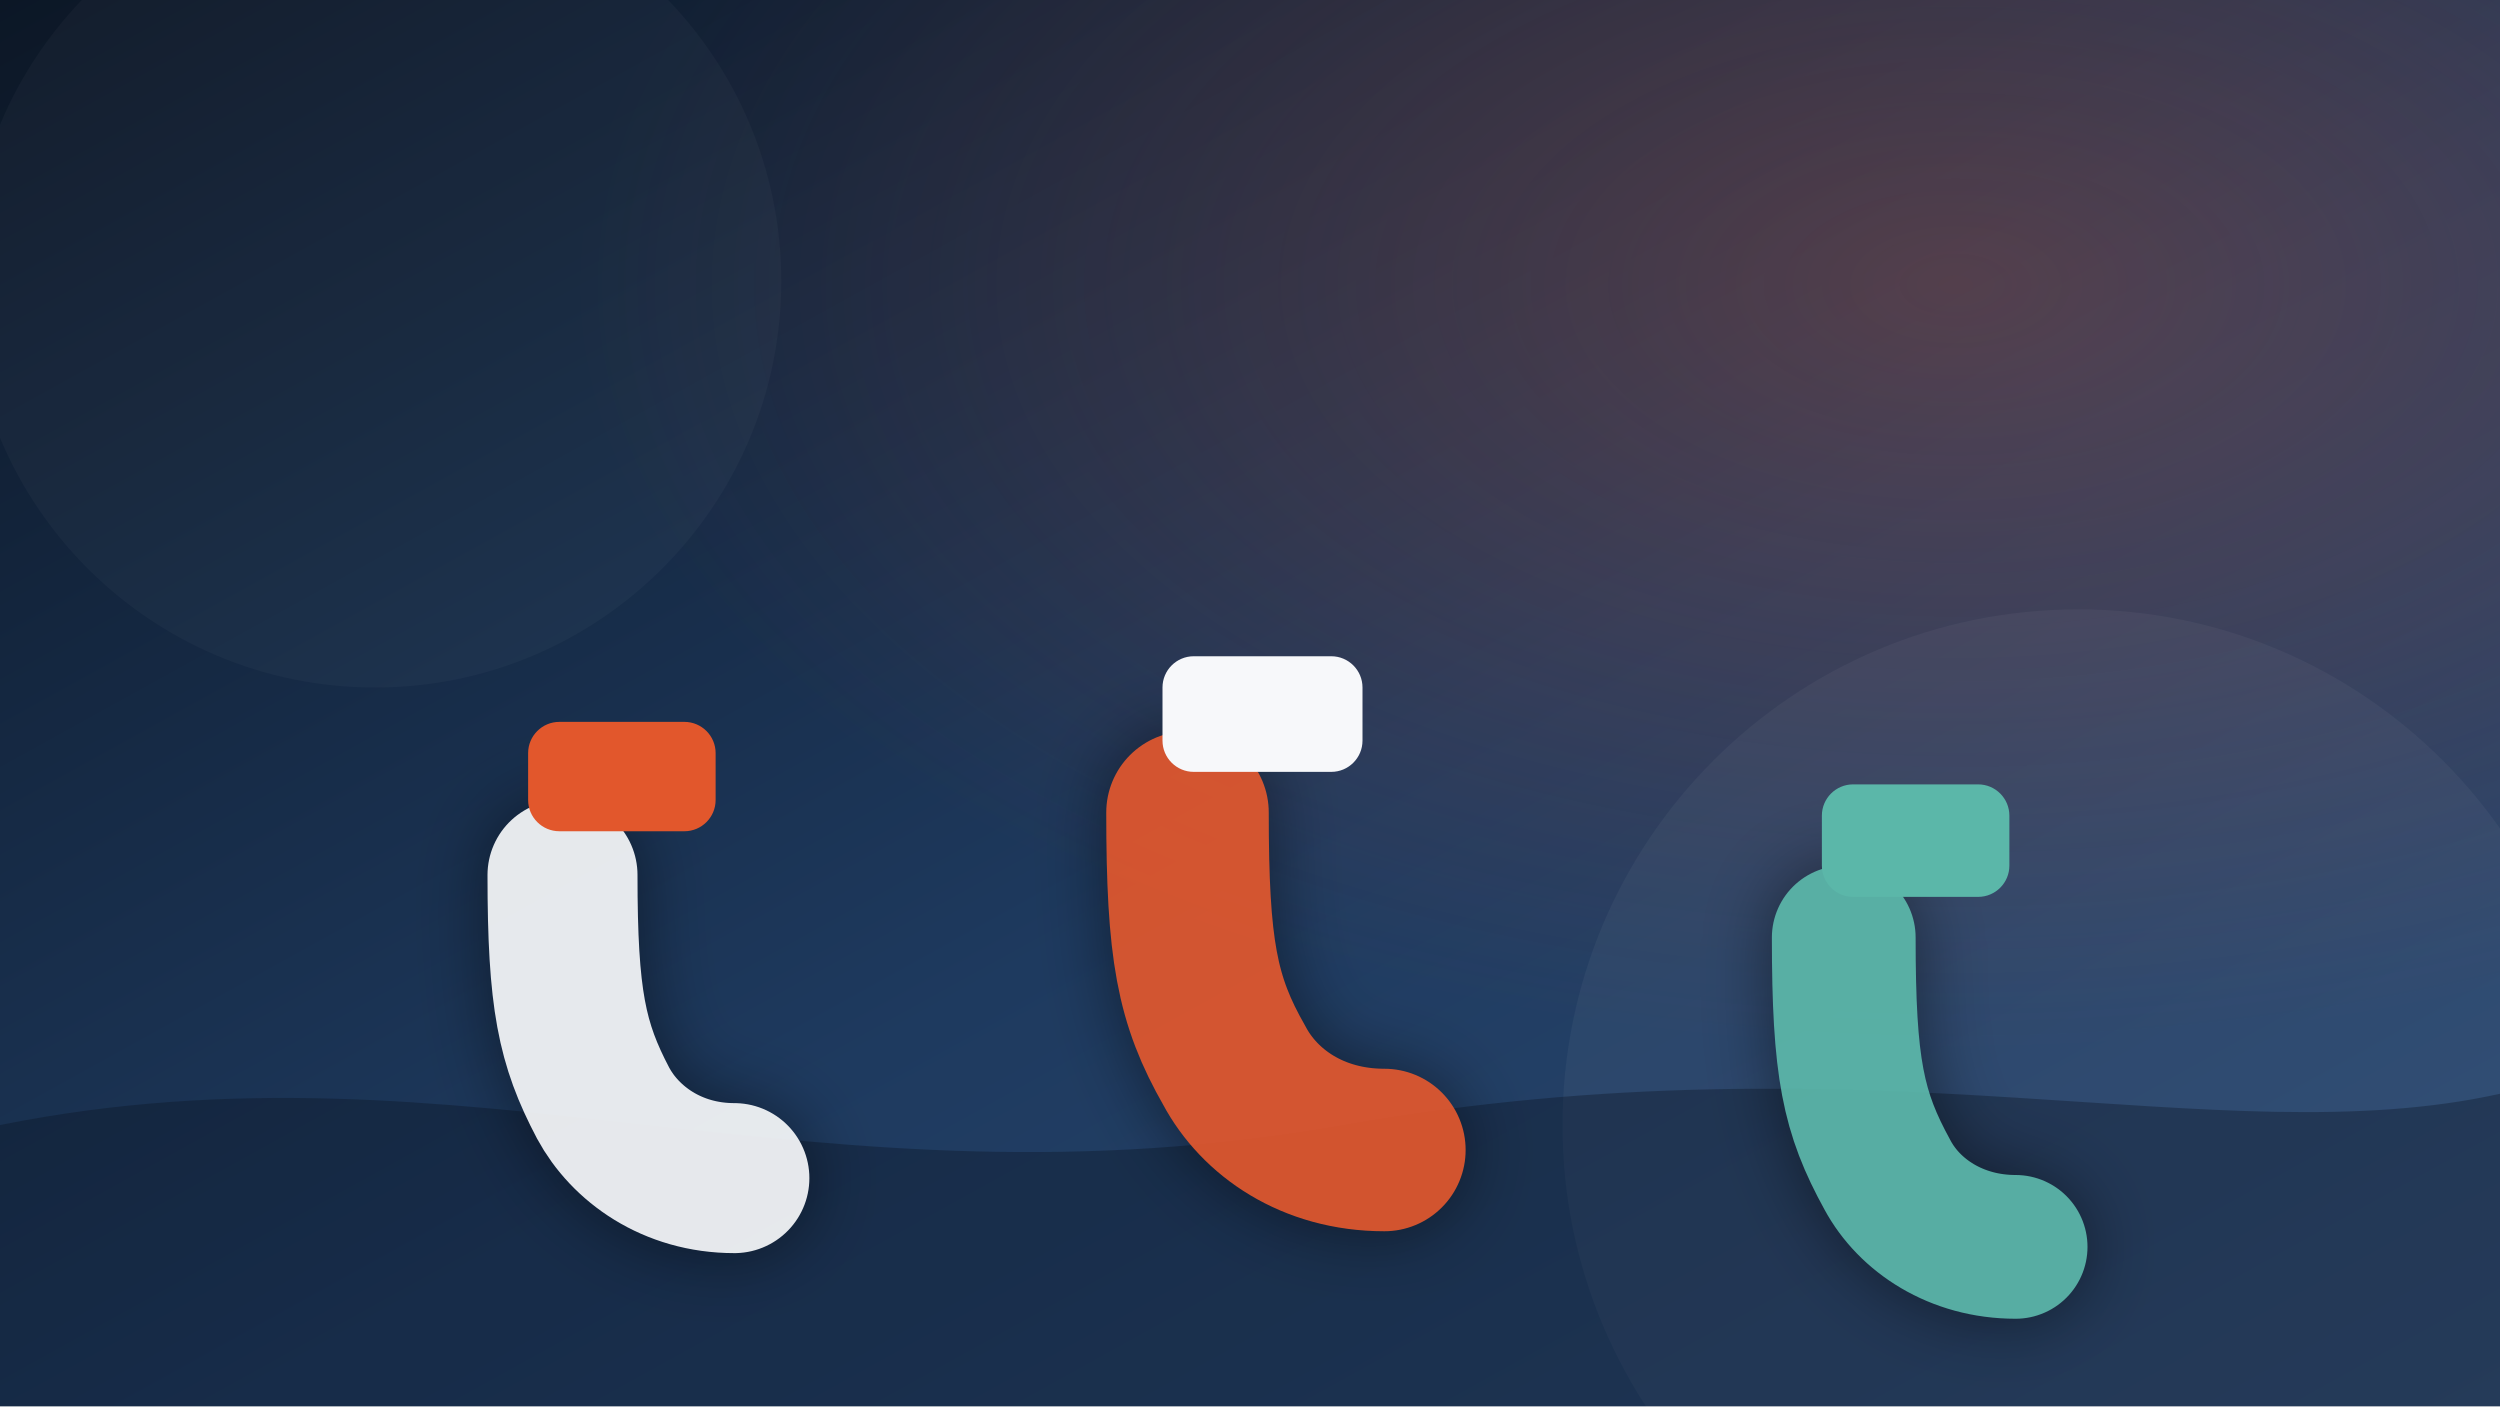
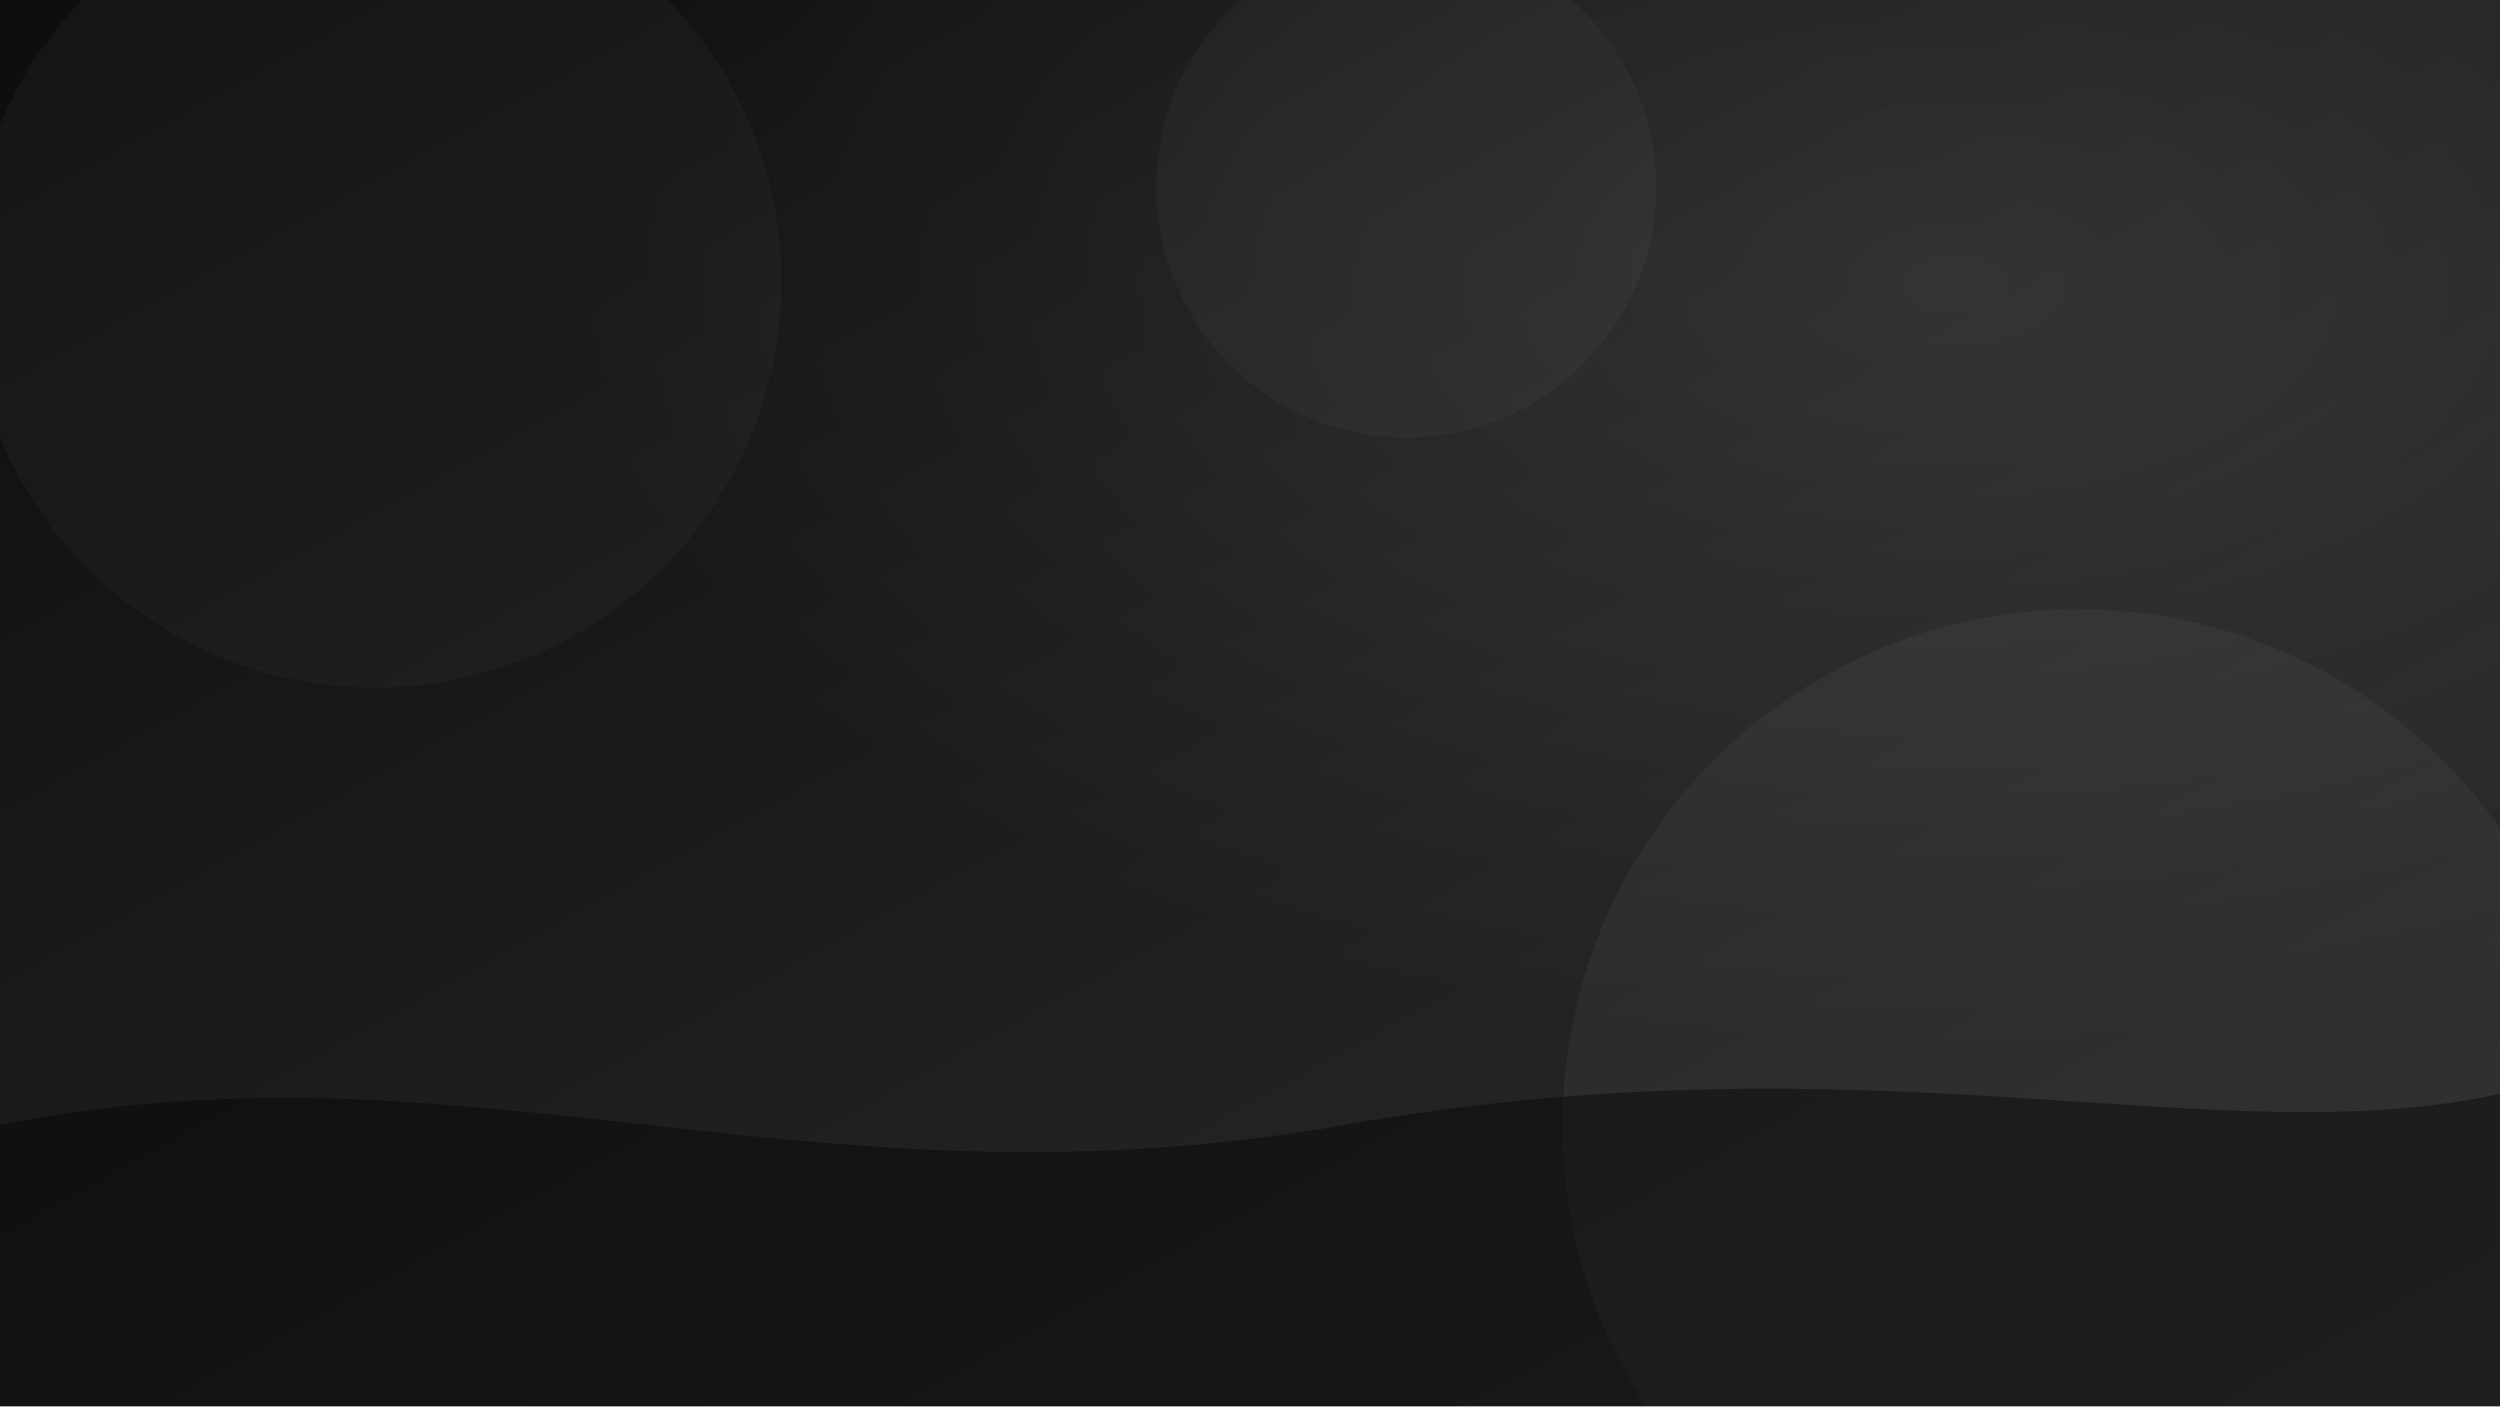
<svg xmlns="http://www.w3.org/2000/svg" width="1600" height="900" viewBox="0 0 1600 900">
  <defs>
    <linearGradient id="sky" x1="0" y1="0" x2="1" y2="1">
-       <stop offset="0%" stop-color="#0C1726" />
-       <stop offset="55%" stop-color="#1E3A5F" />
-       <stop offset="100%" stop-color="#2C4A72" />
+       <stop offset="0%" stop-color="#0D0D0D" />
+       <stop offset="55%" stop-color="#1F1F1F" />
+       <stop offset="100%" stop-color="#2B2B2B" />
    </linearGradient>
    <radialGradient id="glow" cx="78%" cy="20%" r="55%">
-       <stop offset="0%" stop-color="#E2572C" stop-opacity="0.28" />
-       <stop offset="100%" stop-color="#E2572C" stop-opacity="0" />
+       <stop offset="0%" stop-color="#FFFFFF" stop-opacity="0.10" />
+       <stop offset="100%" stop-color="#FFFFFF" stop-opacity="0" />
    </radialGradient>
-     <filter id="soft" x="-40%" y="-40%" width="180%" height="180%">
-       <feGaussianBlur stdDeviation="22" />
-     </filter>
  </defs>
  <rect width="1600" height="900" fill="url(#sky)" />
  <rect width="1600" height="900" fill="url(#glow)" />
  <circle cx="240" cy="180" r="260" fill="#ffffff" opacity="0.03" />
  <circle cx="1330" cy="720" r="330" fill="#ffffff" opacity="0.04" />
-   <path d="M0 720 C 300 660, 520 780, 860 720 C 1200 660, 1420 740, 1600 700 L1600 900 L0 900 Z" fill="#0A1220" opacity="0.35" />
-   <g fill="none" stroke-linecap="round" stroke-linejoin="round" opacity="0.92">
-     <g filter="url(#soft)" opacity="0.5" stroke="#000">
-       <path d="M360 560 C360 640 366 668 386 706 C400 732 430 754 470 754" stroke-width="96" />
-       <path d="M760 520 C760 608 766 640 790 682 C806 712 840 736 886 736" stroke-width="104" />
-       <path d="M1180 600 C1180 684 1186 712 1208 752 C1222 778 1252 798 1290 798" stroke-width="92" />
-     </g>
-     <path d="M360 560 C360 640 366 668 386 706 C400 732 430 754 470 754" stroke="#F7F8FA" stroke-width="96" />
-     <path d="M760 520 C760 608 766 640 790 682 C806 712 840 736 886 736" stroke="#E2572C" stroke-width="104" />
-     <path d="M1180 600 C1180 684 1186 712 1208 752 C1222 778 1252 798 1290 798" stroke="#5BB7A9" stroke-width="92" />
-   </g>
-   <g>
-     <rect x="338" y="462" width="120" height="70" rx="20" fill="#E2572C" />
-     <rect x="744" y="420" width="128" height="74" rx="20" fill="#F7F8FA" />
-     <rect x="1166" y="502" width="120" height="72" rx="20" fill="#5BB7A9" />
-   </g>
+   <circle cx="900" cy="120" r="160" fill="#ffffff" opacity="0.03" />
+   <path d="M0 720 C 300 660, 520 780, 860 720 C 1200 660, 1420 740, 1600 700 L1600 900 L0 900 Z" fill="#000000" opacity="0.4" />
</svg>
